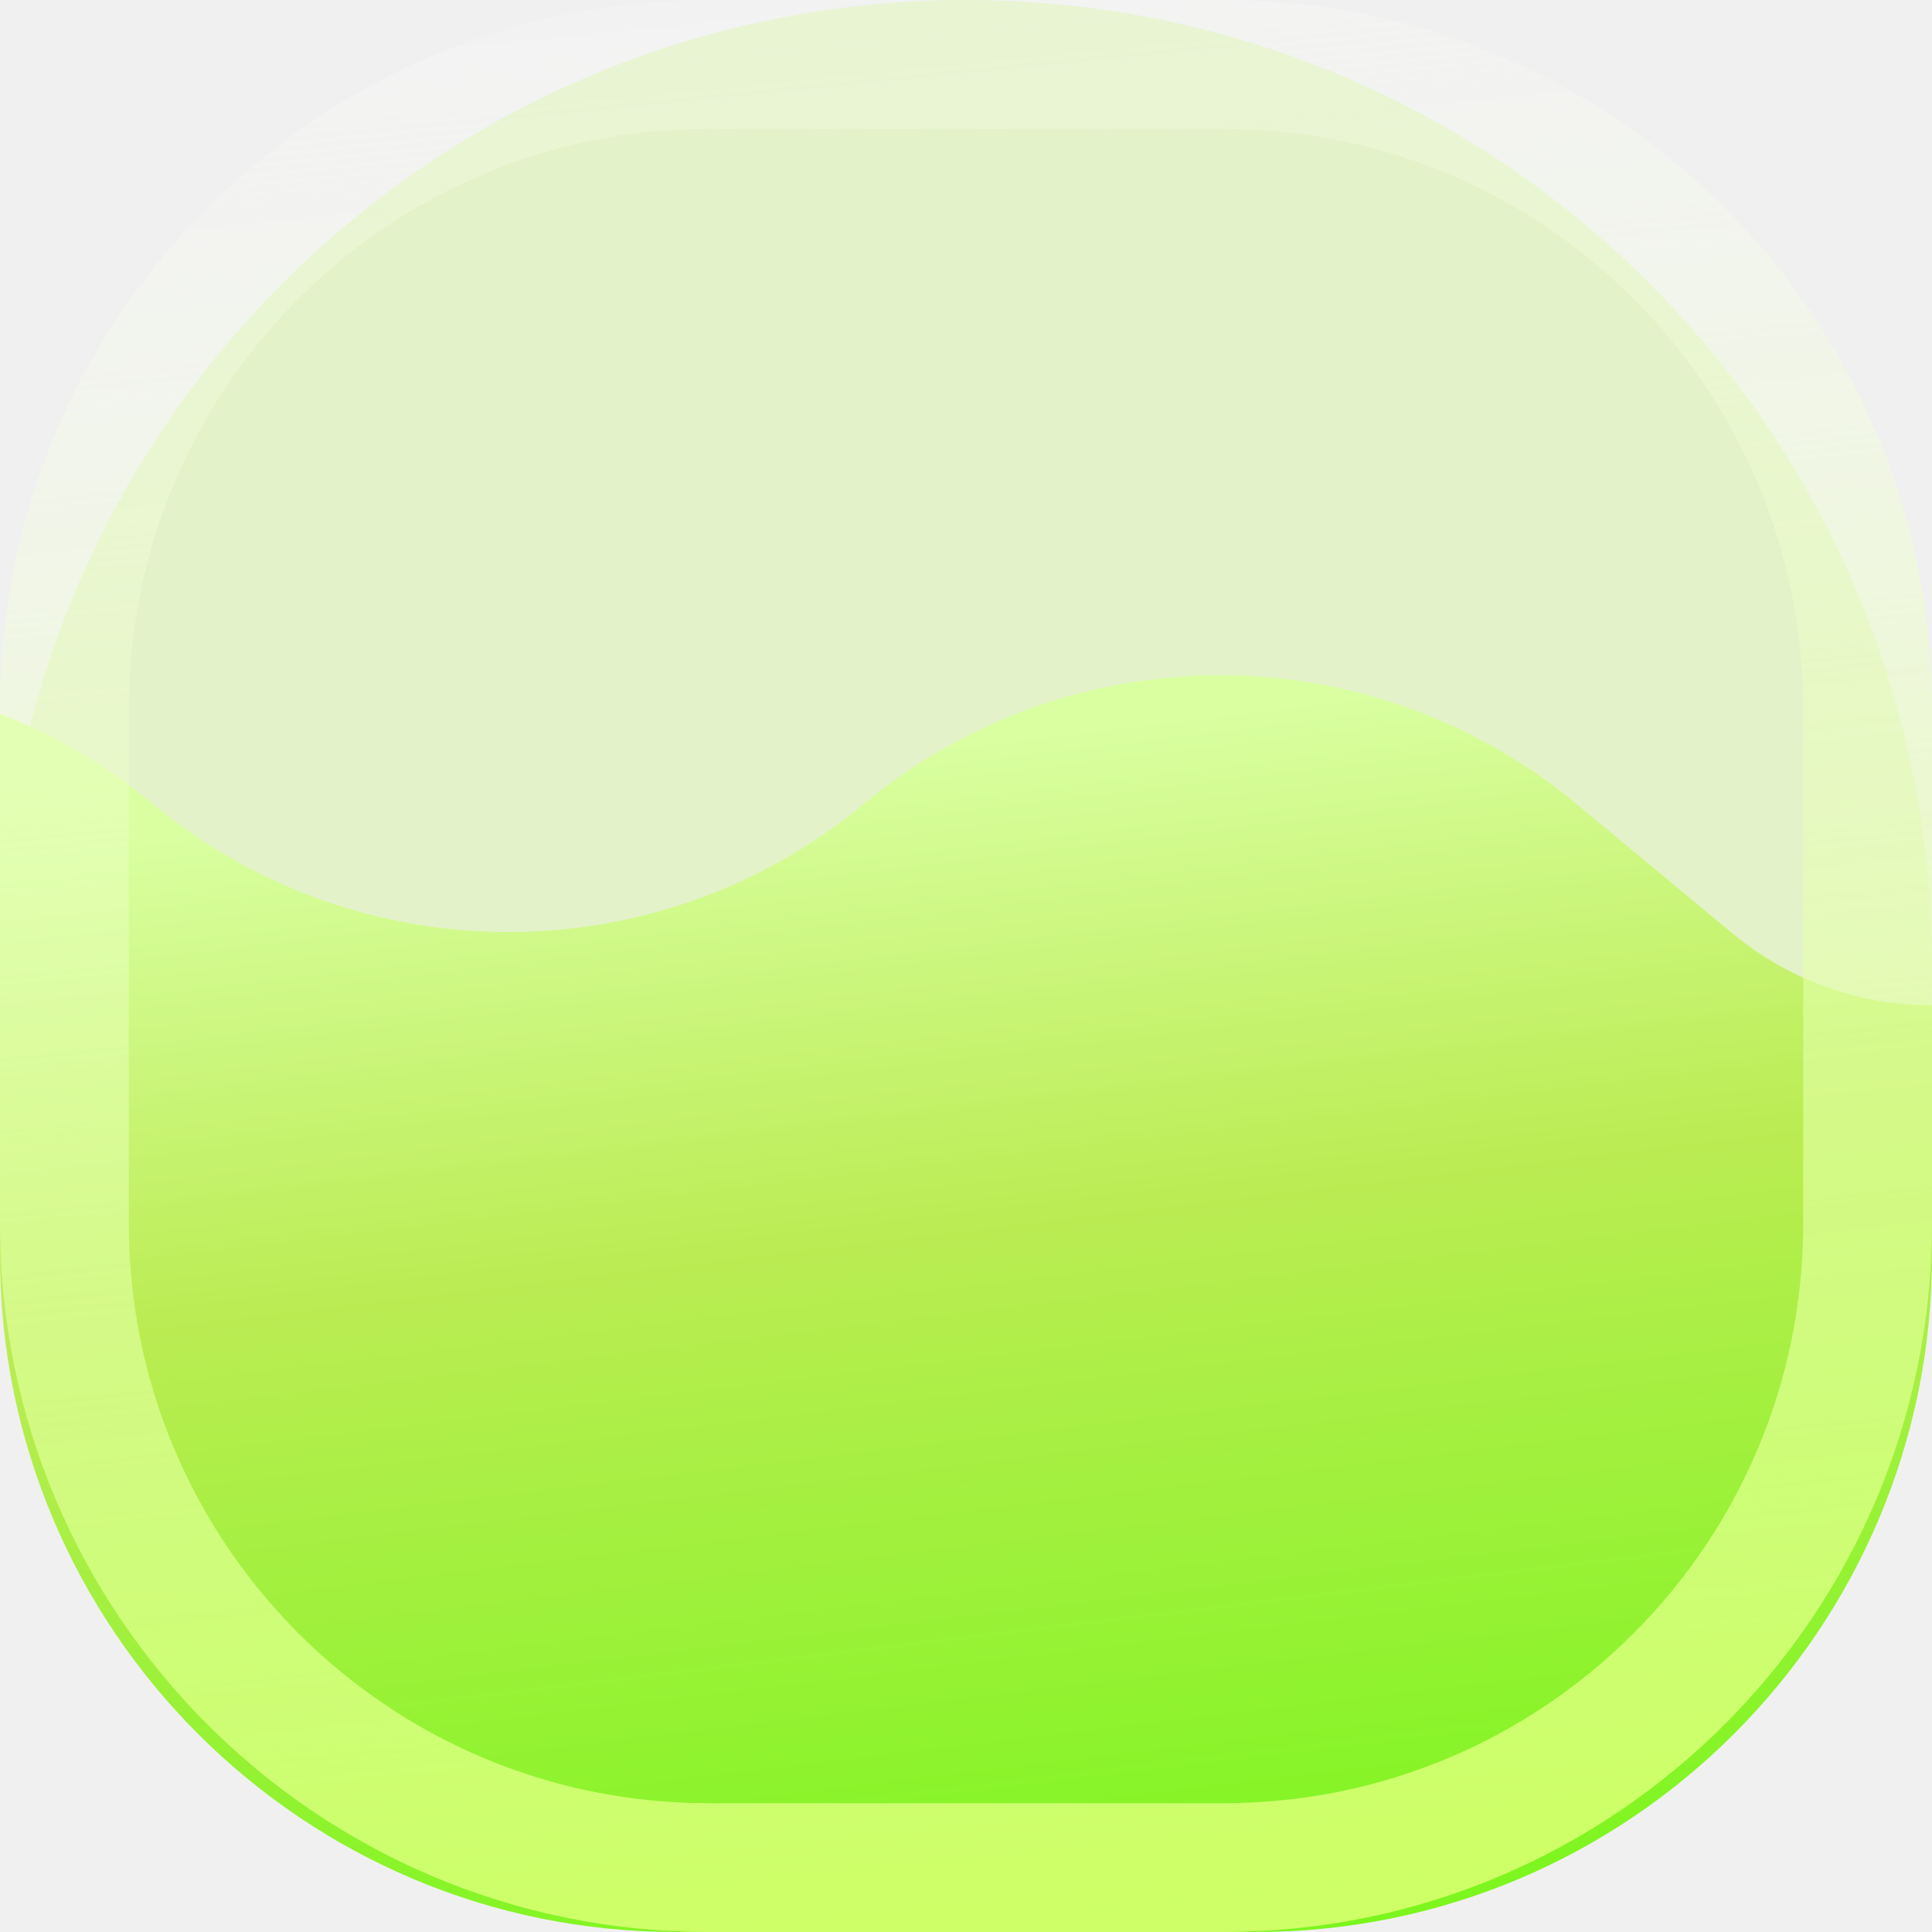
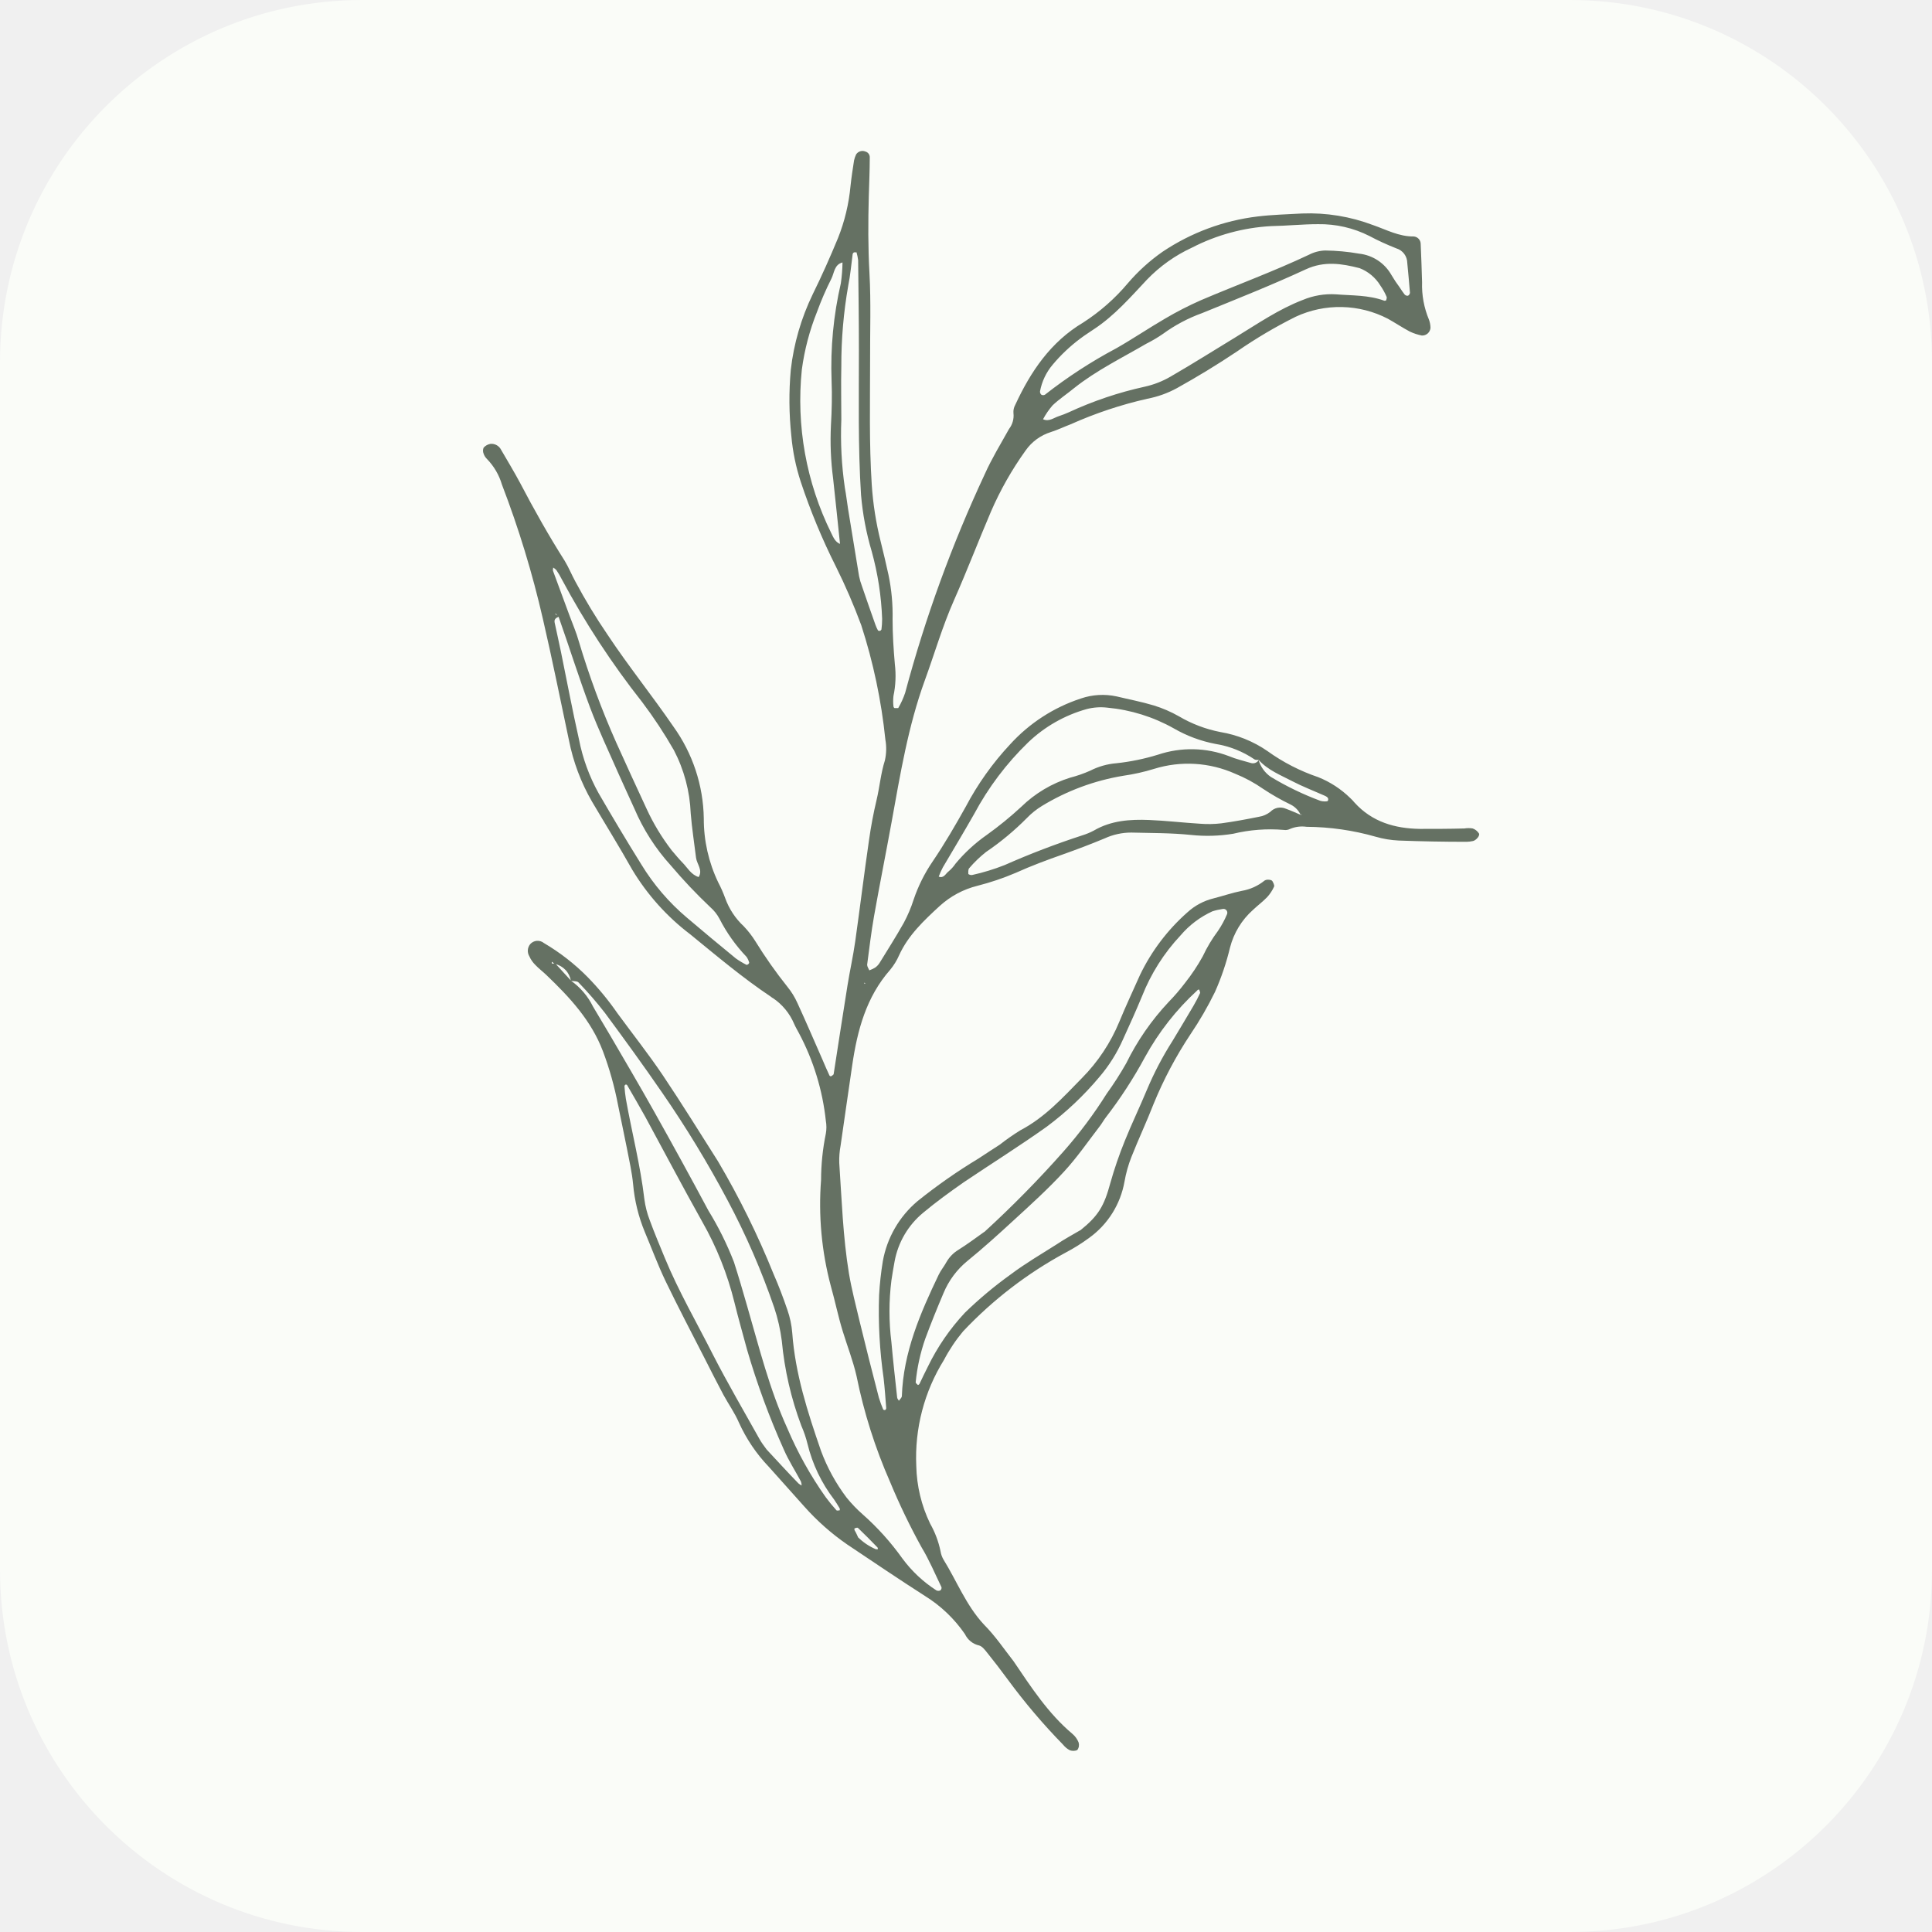
- <svg xmlns="http://www.w3.org/2000/svg" width="40" height="40" viewBox="0 0 40 40" fill="none">
-   <g clip-path="url(#clip0_258_414)">
-     <rect width="40" height="40" rx="20" fill="#A6FF00" fill-opacity="0.16" />
-     <path d="M-11.58 16.638L-13.62 18.331C-16.995 21.13 -18.948 25.288 -18.948 29.673V30.955C-18.948 40.601 -11.129 48.421 -1.482 48.421H42.624C49.313 48.421 54.736 42.998 54.736 36.309V24.304C54.736 18.824 48.35 15.824 44.131 19.323C41.735 21.311 38.263 21.311 35.867 19.323L32.631 16.638C28.358 13.094 22.167 13.094 17.894 16.638C13.621 20.183 7.43 20.183 3.157 16.638C-1.116 13.094 -7.307 13.094 -11.58 16.638Z" fill="url(#paint0_linear_258_414)" />
-     <path fill-rule="evenodd" clip-rule="evenodd" d="M25.333 2.667H14.667C8.039 2.667 2.667 8.039 2.667 14.667V25.333C2.667 31.961 8.039 37.333 14.667 37.333H25.333C31.961 37.333 37.333 31.961 37.333 25.333V14.667C37.333 8.039 31.961 2.667 25.333 2.667ZM14.667 0C6.566 0 0 6.566 0 14.667V25.333C0 33.434 6.566 40 14.667 40H25.333C33.434 40 40 33.434 40 25.333V14.667C40 6.566 33.434 0 25.333 0H14.667Z" fill="url(#paint1_linear_258_414)" />
-   </g>
-   <defs>
-     <linearGradient id="paint0_linear_258_414" x1="14" y1="16" x2="17.894" y2="48.421" gradientUnits="userSpaceOnUse">
-       <stop stop-color="#D9FFA1" />
-       <stop offset="0.306" stop-color="#BBEC53" />
-       <stop offset="0.918" stop-color="#68F90D" />
-     </linearGradient>
-     <linearGradient id="paint1_linear_258_414" x1="16" y1="2.08616e-07" x2="20" y2="40" gradientUnits="userSpaceOnUse">
-       <stop stop-color="white" stop-opacity="0.16" />
-       <stop offset="1" stop-color="#CEFF66" />
-     </linearGradient>
-     <clipPath id="clip0_258_414">
-       <rect width="40" height="40" rx="14" fill="white" />
-     </clipPath>
-   </defs>
+ <svg xmlns="http://www.w3.org/2000/svg" version="1.1" width="64" height="64">
+   <svg width="64" height="64" viewBox="0 0 64 64" fill="none">
+     <rect x="64" width="64" height="64" rx="12" transform="rotate(90 64 0)" fill="#FAFCF8" />
+     <path d="M33.576 55.031C34.158 55.89 34.722 56.762 35.528 57.439C35.617 57.514 35.686 57.611 35.73 57.719C35.743 57.762 35.746 57.807 35.739 57.851C35.731 57.895 35.713 57.937 35.686 57.972C35.645 57.991 35.601 58 35.556 58C35.511 58 35.466 57.991 35.425 57.972C35.344 57.927 35.273 57.866 35.214 57.793C34.554 57.117 33.942 56.396 33.382 55.634C33.157 55.327 32.928 55.029 32.694 54.739C32.623 54.649 32.532 54.534 32.436 54.509C32.334 54.486 32.238 54.44 32.156 54.375C32.075 54.309 32.009 54.226 31.964 54.131C31.617 53.626 31.17 53.198 30.651 52.875C29.781 52.318 28.924 51.738 28.065 51.163C27.542 50.802 27.064 50.379 26.642 49.904C26.246 49.466 25.859 49.022 25.465 48.587C25.057 48.161 24.724 47.668 24.48 47.13C24.342 46.808 24.134 46.516 23.967 46.21C23.756 45.814 23.554 45.416 23.353 45.018C22.913 44.157 22.464 43.303 22.045 42.433C21.791 41.902 21.587 41.349 21.358 40.806C21.151 40.305 21.021 39.775 20.973 39.234C20.936 38.836 20.844 38.443 20.769 38.049C20.675 37.563 20.567 37.08 20.471 36.594C20.356 35.992 20.19 35.401 19.974 34.827C19.587 33.803 18.867 33.032 18.096 32.295C17.976 32.18 17.843 32.081 17.731 31.962C17.648 31.88 17.581 31.783 17.534 31.676C17.498 31.615 17.48 31.544 17.485 31.473C17.49 31.402 17.517 31.334 17.562 31.278C17.618 31.213 17.698 31.173 17.783 31.166C17.869 31.16 17.954 31.186 18.02 31.241C18.547 31.551 19.033 31.929 19.463 32.364C19.825 32.734 20.156 33.135 20.45 33.561C20.957 34.252 21.479 34.912 21.953 35.614C22.583 36.553 23.179 37.515 23.786 38.472C24.491 39.668 25.106 40.915 25.625 42.203C25.795 42.59 25.946 42.988 26.083 43.391C26.169 43.636 26.223 43.891 26.244 44.15C26.342 45.506 26.755 46.783 27.197 48.062C27.402 48.616 27.687 49.136 28.042 49.607C28.204 49.807 28.382 49.994 28.576 50.164C29.07 50.6 29.512 51.092 29.895 51.63C30.203 52.047 30.584 52.404 31.02 52.684C31.04 52.693 31.063 52.699 31.085 52.699C31.108 52.699 31.13 52.693 31.151 52.684C31.165 52.671 31.177 52.655 31.183 52.637C31.19 52.619 31.192 52.599 31.189 52.58C30.974 52.136 30.782 51.676 30.527 51.255C30.14 50.554 29.792 49.831 29.485 49.091C28.99 47.966 28.617 46.79 28.374 45.584C28.26 45.082 28.069 44.596 27.916 44.097C27.762 43.598 27.662 43.094 27.52 42.594C27.217 41.453 27.108 40.267 27.199 39.089C27.2 38.573 27.253 38.058 27.357 37.552C27.382 37.412 27.382 37.268 27.357 37.128C27.249 36.115 26.948 35.132 26.471 34.233C26.416 34.13 26.356 34.028 26.308 33.92C26.161 33.569 25.914 33.27 25.598 33.059C25.579 33.059 25.561 33.032 25.54 33.02C24.601 32.392 23.738 31.663 22.863 30.949C22.093 30.365 21.442 29.638 20.943 28.809C20.515 28.047 20.054 27.306 19.612 26.556C19.245 25.922 18.986 25.231 18.845 24.512C18.563 23.186 18.295 21.842 17.985 20.507C17.638 18.992 17.184 17.503 16.627 16.052C16.533 15.733 16.363 15.443 16.132 15.205C16.081 15.156 16.042 15.095 16.02 15.028C16.007 14.996 16 14.963 16 14.929C16 14.895 16.007 14.861 16.02 14.83C16.08 14.762 16.16 14.718 16.249 14.703C16.321 14.697 16.392 14.712 16.455 14.748C16.517 14.783 16.568 14.836 16.6 14.901C16.813 15.267 17.033 15.631 17.232 16.003C17.69 16.878 18.176 17.743 18.707 18.579C18.845 18.809 18.936 19.039 19.062 19.269C19.385 19.874 19.741 20.461 20.127 21.027C20.815 22.065 21.603 23.041 22.308 24.07C22.945 24.956 23.297 26.017 23.314 27.11C23.311 27.845 23.475 28.57 23.793 29.232C23.881 29.399 23.957 29.572 24.022 29.75C24.15 30.106 24.361 30.427 24.638 30.684C24.783 30.836 24.912 31.003 25.023 31.181C25.346 31.704 25.7 32.207 26.083 32.687C26.217 32.851 26.329 33.033 26.416 33.227C26.7 33.846 26.97 34.475 27.245 35.101C27.32 35.273 27.391 35.448 27.474 35.621C27.474 35.637 27.52 35.66 27.526 35.655C27.533 35.651 27.611 35.609 27.616 35.58C27.769 34.601 27.916 33.623 28.074 32.645C28.152 32.157 28.262 31.672 28.331 31.181C28.489 30.061 28.626 28.938 28.789 27.817C28.851 27.375 28.935 26.933 29.038 26.498C29.142 26.063 29.176 25.619 29.313 25.191C29.364 24.964 29.37 24.729 29.329 24.5C29.197 23.212 28.929 21.942 28.53 20.71C28.284 20.047 28.004 19.398 27.689 18.765C27.234 17.86 26.845 16.922 26.526 15.96C26.364 15.466 26.259 14.956 26.214 14.438C26.136 13.711 26.13 12.978 26.196 12.25C26.295 11.383 26.54 10.54 26.919 9.755C27.222 9.141 27.499 8.517 27.76 7.886C27.981 7.332 28.12 6.75 28.175 6.156C28.205 5.873 28.248 5.594 28.292 5.313C28.307 5.245 28.33 5.178 28.36 5.115C28.392 5.066 28.44 5.029 28.495 5.012C28.551 4.994 28.611 4.996 28.665 5.019C28.71 5.03 28.75 5.058 28.777 5.096C28.803 5.135 28.816 5.181 28.812 5.228C28.812 5.654 28.791 6.077 28.78 6.501C28.757 7.35 28.754 8.197 28.802 9.049C28.855 10.013 28.819 10.982 28.823 11.951C28.823 13.332 28.789 14.687 28.878 16.056C28.92 16.692 29.019 17.323 29.174 17.941C29.267 18.305 29.35 18.675 29.432 19.041C29.534 19.527 29.579 20.023 29.568 20.519C29.568 21.014 29.6 21.509 29.643 22.001C29.685 22.352 29.67 22.709 29.597 23.055C29.584 23.17 29.584 23.286 29.597 23.4C29.597 23.421 29.62 23.456 29.636 23.456C29.652 23.456 29.744 23.456 29.755 23.456C29.849 23.295 29.926 23.125 29.985 22.949C30.65 20.461 31.533 18.036 32.623 15.704C32.852 15.193 33.15 14.703 33.425 14.211C33.541 14.061 33.594 13.872 33.572 13.684C33.564 13.591 33.584 13.498 33.629 13.417C34.142 12.307 34.804 11.325 35.886 10.682C36.441 10.324 36.94 9.884 37.365 9.378C37.702 8.985 38.087 8.636 38.511 8.34C39.455 7.707 40.534 7.306 41.66 7.171C42.148 7.111 42.643 7.101 43.136 7.072C43.936 7.041 44.734 7.172 45.484 7.456C45.924 7.608 46.343 7.84 46.833 7.833C46.895 7.838 46.952 7.866 46.995 7.911C47.037 7.956 47.061 8.015 47.062 8.077C47.083 8.501 47.094 8.924 47.108 9.348C47.094 9.774 47.172 10.198 47.337 10.591C47.369 10.678 47.386 10.771 47.387 10.864C47.38 10.935 47.347 11 47.294 11.047C47.24 11.093 47.172 11.118 47.101 11.115C46.963 11.088 46.83 11.044 46.703 10.984C46.455 10.853 46.219 10.694 45.974 10.558C45.504 10.315 44.985 10.182 44.456 10.171C43.927 10.159 43.403 10.269 42.923 10.492C42.248 10.828 41.598 11.213 40.978 11.642C40.334 12.073 39.67 12.478 38.992 12.855C38.682 13.025 38.349 13.144 38.002 13.21C37.132 13.407 36.284 13.69 35.469 14.054C35.239 14.142 35.036 14.241 34.813 14.312C34.473 14.417 34.177 14.633 33.973 14.926C33.52 15.557 33.136 16.234 32.827 16.947C32.41 17.923 32.032 18.913 31.602 19.884C31.221 20.742 30.958 21.654 30.635 22.54C30.083 24.056 29.824 25.64 29.538 27.218C29.348 28.263 29.139 29.303 28.954 30.348C28.86 30.882 28.796 31.421 28.725 31.959C28.725 32.017 28.77 32.081 28.798 32.144C28.863 32.12 28.926 32.091 28.986 32.056C29.044 32.016 29.094 31.965 29.132 31.906C29.403 31.465 29.682 31.027 29.936 30.576C30.07 30.328 30.18 30.067 30.266 29.798C30.417 29.352 30.628 28.928 30.894 28.539C31.288 27.957 31.645 27.345 31.989 26.728C32.386 25.975 32.881 25.278 33.462 24.657C34.1 23.956 34.908 23.432 35.808 23.138C36.188 23.008 36.595 22.985 36.987 23.069C37.397 23.168 37.814 23.246 38.218 23.368C38.508 23.457 38.789 23.578 39.054 23.729C39.479 23.98 39.944 24.156 40.428 24.25C40.986 24.343 41.517 24.557 41.983 24.878C42.499 25.25 43.068 25.542 43.669 25.745C44.064 25.903 44.424 26.138 44.728 26.436C44.779 26.483 44.828 26.534 44.872 26.588C45.452 27.228 46.203 27.444 47.028 27.458C47.523 27.458 48.015 27.458 48.508 27.444C48.599 27.429 48.693 27.429 48.785 27.444C48.87 27.474 48.942 27.531 48.991 27.607C49.037 27.676 48.899 27.837 48.796 27.86C48.727 27.875 48.658 27.883 48.588 27.886C47.839 27.886 47.085 27.872 46.336 27.844C46.078 27.832 45.822 27.79 45.573 27.718C44.828 27.505 44.057 27.394 43.282 27.389C43.096 27.362 42.906 27.386 42.733 27.46C42.67 27.492 42.598 27.503 42.529 27.492C41.966 27.444 41.399 27.487 40.85 27.619C40.387 27.695 39.916 27.708 39.45 27.658C38.797 27.591 38.137 27.596 37.48 27.58C37.174 27.579 36.871 27.645 36.593 27.773C36.135 27.964 35.677 28.137 35.219 28.3C34.687 28.486 34.161 28.682 33.645 28.915C33.235 29.09 32.811 29.233 32.378 29.343C31.91 29.459 31.479 29.691 31.123 30.017C30.603 30.496 30.088 30.979 29.785 31.642C29.71 31.815 29.61 31.977 29.49 32.123C28.692 33.029 28.399 34.136 28.23 35.294C28.102 36.18 27.971 37.066 27.845 37.955C27.81 38.14 27.796 38.328 27.801 38.516C27.884 39.74 27.923 40.969 28.122 42.182C28.212 42.716 28.351 43.243 28.475 43.768C28.681 44.617 28.896 45.462 29.114 46.3C29.155 46.433 29.203 46.565 29.258 46.693C29.267 46.7 29.278 46.705 29.289 46.707C29.3 46.71 29.311 46.71 29.323 46.707C29.332 46.701 29.341 46.692 29.347 46.682C29.352 46.672 29.356 46.661 29.357 46.649C29.332 46.32 29.309 45.993 29.272 45.664C29.14 44.75 29.089 43.826 29.121 42.903C29.142 42.526 29.184 42.15 29.245 41.777C29.384 41.002 29.79 40.3 30.39 39.793C31.031 39.277 31.706 38.805 32.41 38.38C32.639 38.226 32.882 38.074 33.116 37.92C33.336 37.748 33.565 37.588 33.803 37.441C34.612 37.018 35.214 36.353 35.84 35.713C36.37 35.178 36.791 34.544 37.079 33.846C37.294 33.322 37.537 32.809 37.766 32.293C38.146 31.504 38.68 30.8 39.335 30.222C39.579 29.999 39.873 29.841 40.192 29.762C40.511 29.681 40.822 29.573 41.136 29.511C41.412 29.464 41.672 29.347 41.89 29.17C41.93 29.147 41.976 29.137 42.022 29.142C42.066 29.142 42.13 29.156 42.148 29.186C42.167 29.216 42.226 29.326 42.206 29.37C42.148 29.498 42.071 29.615 41.977 29.718C41.83 29.87 41.658 29.998 41.505 30.143C41.134 30.473 40.87 30.907 40.746 31.389C40.625 31.894 40.458 32.387 40.247 32.861C40.009 33.348 39.737 33.817 39.434 34.265C38.953 34.99 38.545 35.761 38.215 36.567C37.986 37.156 37.714 37.734 37.48 38.325C37.376 38.588 37.3 38.861 37.251 39.14C37.118 39.892 36.698 40.562 36.08 41.006C35.834 41.187 35.574 41.35 35.304 41.492C34.039 42.174 32.892 43.055 31.904 44.102C31.66 44.394 31.447 44.712 31.27 45.05C30.617 46.099 30.297 47.323 30.353 48.56C30.367 49.222 30.523 49.874 30.811 50.47C30.974 50.757 31.091 51.067 31.157 51.39C31.172 51.484 31.204 51.575 31.251 51.657C31.696 52.375 32.003 53.179 32.591 53.812C32.967 54.189 33.258 54.624 33.576 55.031ZM18.384 31.932L18.279 31.86L18.279 31.918L18.396 31.918L18.92 32.491C19.227 32.71 19.475 33.002 19.642 33.34C19.832 33.665 20.029 33.985 20.219 34.311C20.705 35.145 21.195 35.975 21.667 36.818C22.278 37.906 22.878 39 23.467 40.102C23.8 40.643 24.083 41.214 24.313 41.807C24.473 42.302 24.615 42.799 24.759 43.296C25.153 44.654 25.492 46.026 26.083 47.319C26.424 48.121 26.849 48.885 27.352 49.595C27.465 49.747 27.581 49.89 27.71 50.032C27.726 50.049 27.781 50.032 27.815 50.032C27.824 50.011 27.824 49.987 27.815 49.966C27.756 49.867 27.696 49.768 27.63 49.673C27.212 49.128 26.913 48.501 26.75 47.832C26.7 47.627 26.631 47.425 26.546 47.232C26.206 46.327 25.988 45.38 25.898 44.417C25.85 44.044 25.767 43.676 25.648 43.319C25.227 42.092 24.71 40.901 24.1 39.757C23.448 38.529 22.726 37.341 21.937 36.199C21.323 35.306 20.686 34.429 20.043 33.559C19.769 33.206 19.476 32.867 19.165 32.546C19.117 32.493 18.996 32.509 18.911 32.489C18.888 32.354 18.826 32.229 18.732 32.13C18.638 32.031 18.517 31.962 18.384 31.932V31.932ZM27.827 18.022C27.749 17.299 27.68 16.574 27.598 15.852C27.521 15.267 27.497 14.677 27.526 14.089C27.554 13.596 27.568 13.101 27.547 12.607C27.507 11.524 27.61 10.44 27.854 9.385C27.887 9.156 27.906 8.925 27.909 8.694C27.634 8.765 27.637 9.042 27.54 9.233C27.36 9.59 27.201 9.957 27.064 10.333C26.819 10.945 26.65 11.586 26.562 12.241C26.37 14.104 26.708 15.985 27.538 17.663C27.609 17.81 27.675 17.967 27.847 18.026C27.847 18.04 27.827 18.054 27.817 18.07C27.808 18.086 27.817 18.07 27.817 18.07L27.827 18.022ZM18.524 20.424C18.434 20.461 18.348 20.5 18.373 20.622C18.441 20.945 18.515 21.265 18.581 21.587C18.78 22.556 18.961 23.527 19.179 24.491C19.301 25.117 19.52 25.72 19.83 26.277C20.288 27.067 20.76 27.858 21.245 28.636C21.65 29.301 22.159 29.895 22.753 30.397C23.293 30.857 23.829 31.301 24.374 31.748C24.488 31.829 24.609 31.902 24.734 31.964C24.745 31.964 24.778 31.948 24.794 31.934C24.81 31.92 24.821 31.895 24.817 31.883C24.798 31.817 24.769 31.754 24.73 31.697C24.372 31.322 24.07 30.898 23.834 30.436C23.757 30.29 23.654 30.16 23.529 30.051C23.069 29.616 22.633 29.155 22.223 28.671C21.716 28.114 21.307 27.475 21.012 26.781C20.84 26.397 20.659 26.015 20.489 25.63C20.169 24.898 19.823 24.176 19.543 23.428C19.172 22.438 18.856 21.428 18.506 20.436L18.419 20.337C18.419 20.337 18.393 20.337 18.38 20.337L18.524 20.424ZM41.695 25.182C41.762 25.407 41.904 25.603 42.098 25.736C42.619 26.051 43.168 26.316 43.738 26.528C43.818 26.553 43.967 26.558 43.988 26.528C44.036 26.411 43.917 26.376 43.837 26.339C43.495 26.187 43.15 26.056 42.81 25.879C42.421 25.676 42.002 25.513 41.695 25.175C41.651 25.175 41.594 25.175 41.562 25.159C41.172 24.893 40.728 24.717 40.263 24.643C39.78 24.551 39.315 24.378 38.889 24.132C38.21 23.749 37.458 23.514 36.683 23.442C36.453 23.415 36.22 23.431 35.995 23.49C35.27 23.693 34.605 24.071 34.06 24.592C33.343 25.286 32.739 26.087 32.268 26.968C31.932 27.559 31.581 28.143 31.233 28.733C31.181 28.832 31.135 28.934 31.096 29.039C31.267 29.106 31.325 28.938 31.423 28.866C31.511 28.792 31.588 28.706 31.652 28.611C31.954 28.248 32.302 27.928 32.688 27.658C33.089 27.371 33.471 27.059 33.833 26.724C34.289 26.28 34.842 25.951 35.448 25.762C35.675 25.703 35.898 25.626 36.112 25.531C36.384 25.392 36.681 25.307 36.985 25.283C37.451 25.233 37.911 25.138 38.359 25C39.125 24.743 39.955 24.76 40.71 25.048C40.939 25.145 41.2 25.205 41.447 25.278C41.494 25.29 41.542 25.287 41.587 25.27C41.631 25.252 41.669 25.221 41.695 25.182ZM43.108 27.002L43.124 26.961L43.09 27.002C43.022 26.851 42.905 26.729 42.758 26.654C42.441 26.501 42.135 26.327 41.842 26.132C41.552 25.93 41.241 25.762 40.914 25.63C40.069 25.253 39.117 25.195 38.233 25.469C37.897 25.573 37.553 25.649 37.205 25.699C36.253 25.857 35.34 26.196 34.516 26.698C34.333 26.81 34.165 26.944 34.016 27.099C33.602 27.517 33.149 27.894 32.662 28.224C32.46 28.384 32.273 28.564 32.106 28.76C32.069 28.799 32.074 28.889 32.078 28.954C32.114 28.979 32.158 28.991 32.202 28.986C32.569 28.905 32.929 28.795 33.279 28.657C34.117 28.286 34.975 27.958 35.847 27.674C35.981 27.633 36.112 27.579 36.236 27.513C36.811 27.177 37.441 27.138 38.069 27.163C38.632 27.186 39.191 27.253 39.755 27.287C39.988 27.306 40.223 27.301 40.456 27.274C40.875 27.218 41.289 27.14 41.704 27.057C41.841 27.036 41.97 26.979 42.08 26.894C42.145 26.826 42.229 26.779 42.321 26.76C42.413 26.742 42.509 26.752 42.595 26.79C42.774 26.855 42.941 26.931 43.108 27.002V27.002ZM32.607 40.811C33.527 39.969 34.402 39.08 35.228 38.146C35.757 37.547 36.236 36.906 36.662 36.228C36.896 35.905 37.111 35.568 37.308 35.221C37.672 34.48 38.144 33.798 38.708 33.197C38.904 32.996 39.088 32.782 39.258 32.558C39.476 32.282 39.672 31.989 39.842 31.681C39.981 31.383 40.151 31.1 40.348 30.836C40.466 30.662 40.567 30.476 40.648 30.282C40.656 30.26 40.659 30.237 40.655 30.214C40.651 30.192 40.642 30.17 40.627 30.153C40.612 30.135 40.593 30.122 40.571 30.115C40.549 30.108 40.526 30.106 40.504 30.111C40.388 30.127 40.273 30.153 40.162 30.189C39.755 30.375 39.394 30.648 39.104 30.99C38.556 31.574 38.124 32.258 37.83 33.004C37.631 33.483 37.418 33.957 37.203 34.426C37.003 34.88 36.739 35.302 36.417 35.678C35.902 36.293 35.318 36.844 34.676 37.322C33.778 37.962 32.843 38.546 31.927 39.163C31.469 39.483 31.011 39.814 30.576 40.178C30.083 40.587 29.749 41.157 29.634 41.789C29.595 41.998 29.561 42.208 29.529 42.417C29.444 43.096 29.444 43.784 29.529 44.463C29.584 45.073 29.652 45.681 29.719 46.29C29.719 46.33 29.758 46.364 29.776 46.403C29.81 46.352 29.872 46.302 29.875 46.251C29.923 44.799 30.484 43.503 31.096 42.226C31.166 42.079 31.276 41.95 31.354 41.805C31.448 41.642 31.581 41.505 31.741 41.407C32.039 41.22 32.321 41.011 32.607 40.806L32.607 40.811ZM35.785 40.758C36.389 40.272 36.575 39.952 36.781 39.191C36.915 38.715 37.076 38.247 37.262 37.789C37.491 37.22 37.757 36.67 37.991 36.106C38.228 35.542 38.512 34.998 38.841 34.482C39.07 34.104 39.299 33.718 39.528 33.331C39.612 33.189 39.689 33.042 39.757 32.891C39.757 32.864 39.736 32.818 39.725 32.781C39.704 32.781 39.677 32.781 39.661 32.809C38.967 33.445 38.382 34.192 37.929 35.018C37.549 35.722 37.112 36.394 36.623 37.027C36.552 37.121 36.497 37.225 36.424 37.317C36.037 37.821 35.675 38.348 35.246 38.813C34.722 39.382 34.147 39.904 33.579 40.424C33.079 40.884 32.571 41.345 32.044 41.773C31.697 42.057 31.426 42.423 31.254 42.838C31.043 43.335 30.839 43.837 30.651 44.346C30.488 44.813 30.381 45.298 30.333 45.791C30.333 45.819 30.381 45.853 30.408 45.881C30.427 45.875 30.444 45.864 30.456 45.849C30.55 45.657 30.637 45.464 30.734 45.278C31.052 44.62 31.468 44.015 31.966 43.483C32.438 43.025 32.944 42.602 33.478 42.219C33.964 41.853 34.493 41.545 35.008 41.218C35.246 41.057 35.521 40.907 35.785 40.753L35.785 40.758ZM36.243 10.901C36.087 11.007 35.929 11.108 35.785 11.216C35.447 11.469 35.139 11.76 34.868 12.084C34.656 12.336 34.512 12.639 34.452 12.963C34.45 12.984 34.453 13.005 34.461 13.025C34.469 13.045 34.481 13.062 34.497 13.076C34.515 13.086 34.535 13.091 34.556 13.091C34.576 13.091 34.596 13.086 34.614 13.076C35.355 12.495 36.145 11.98 36.976 11.539C37.526 11.226 38.053 10.869 38.6 10.551C38.985 10.324 39.382 10.121 39.791 9.941C40.978 9.435 42.192 8.991 43.36 8.439C43.527 8.352 43.711 8.304 43.899 8.298C44.274 8.303 44.649 8.337 45.019 8.402C45.242 8.426 45.456 8.503 45.643 8.626C45.83 8.75 45.985 8.917 46.095 9.113C46.178 9.255 46.27 9.391 46.368 9.523C46.418 9.602 46.471 9.679 46.528 9.753C46.542 9.769 46.559 9.781 46.579 9.789C46.599 9.797 46.62 9.799 46.641 9.796C46.659 9.787 46.675 9.773 46.686 9.755C46.698 9.738 46.705 9.718 46.707 9.698C46.682 9.368 46.648 9.042 46.618 8.712C46.617 8.603 46.581 8.496 46.516 8.409C46.45 8.321 46.358 8.258 46.254 8.227C45.949 8.107 45.651 7.971 45.362 7.817C44.835 7.55 44.251 7.416 43.66 7.426C43.145 7.426 42.63 7.481 42.114 7.49C41.197 7.539 40.301 7.782 39.484 8.204C38.927 8.46 38.422 8.82 37.995 9.263C37.455 9.838 36.925 10.45 36.25 10.897L36.243 10.901ZM25.396 48.017C25.742 48.387 26.083 48.764 26.45 49.14C26.482 49.167 26.517 49.19 26.555 49.209C26.555 49.164 26.547 49.12 26.532 49.077C26.345 48.723 26.125 48.387 25.966 48.021C25.484 46.948 25.077 45.842 24.748 44.712C24.608 44.189 24.457 43.669 24.329 43.144C24.098 42.206 23.738 41.304 23.259 40.465C22.615 39.315 22.003 38.153 21.376 36.997C21.183 36.647 20.982 36.307 20.782 35.959C20.782 35.941 20.741 35.922 20.728 35.927C20.717 35.932 20.707 35.939 20.7 35.948C20.693 35.957 20.688 35.968 20.686 35.98C20.695 36.12 20.71 36.258 20.732 36.397C20.929 37.508 21.215 38.604 21.346 39.729C21.378 39.965 21.437 40.197 21.523 40.419C21.676 40.838 21.85 41.25 22.02 41.664C22.478 42.776 23.082 43.814 23.623 44.886C24.106 45.828 24.642 46.742 25.156 47.664C25.217 47.777 25.302 47.89 25.396 48.017ZM35.581 12.857C35.352 13.046 35.088 13.219 34.868 13.428C34.746 13.569 34.64 13.723 34.552 13.888C34.752 13.978 34.905 13.84 35.077 13.785C35.188 13.748 35.297 13.706 35.404 13.658C36.211 13.284 37.056 12.999 37.924 12.809C38.222 12.743 38.508 12.631 38.772 12.478C39.505 12.054 40.22 11.603 40.941 11.164C41.663 10.724 42.357 10.243 43.154 9.937C43.502 9.791 43.878 9.727 44.254 9.75C44.787 9.794 45.333 9.769 45.857 9.962C45.873 9.962 45.914 9.962 45.919 9.944C45.924 9.925 45.949 9.861 45.933 9.831C45.877 9.701 45.808 9.576 45.727 9.46C45.567 9.197 45.325 8.994 45.039 8.883C44.446 8.731 43.869 8.639 43.257 8.922C42.13 9.444 40.966 9.905 39.821 10.372C39.358 10.539 38.92 10.771 38.522 11.062C38.348 11.182 38.166 11.289 37.977 11.384C37.168 11.856 36.321 12.268 35.581 12.857ZM22.251 28.169C22.375 28.312 22.491 28.459 22.624 28.592C22.757 28.726 22.897 28.981 23.144 29.053C23.289 28.823 23.085 28.627 23.057 28.413C22.998 27.923 22.92 27.435 22.881 26.945C22.852 26.213 22.661 25.496 22.322 24.848C22.006 24.296 21.656 23.765 21.273 23.258C20.267 21.984 19.377 20.623 18.611 19.191C18.558 19.086 18.498 18.985 18.432 18.887C18.401 18.853 18.365 18.824 18.325 18.802C18.325 18.843 18.304 18.89 18.325 18.926C18.501 19.41 18.682 19.893 18.861 20.378C18.966 20.664 19.09 20.947 19.172 21.239C19.515 22.388 19.931 23.514 20.418 24.608C20.748 25.336 21.078 26.063 21.417 26.788C21.642 27.279 21.922 27.742 22.251 28.169V28.169ZM28.374 8.36C28.331 8.36 28.305 8.36 28.289 8.36C28.279 8.366 28.27 8.373 28.262 8.382C28.255 8.391 28.249 8.402 28.246 8.413C28.198 8.763 28.17 9.118 28.099 9.463C27.944 10.345 27.867 11.239 27.87 12.135C27.856 12.724 27.87 13.313 27.87 13.902C27.839 14.657 27.878 15.413 27.987 16.16C28.03 16.39 28.056 16.62 28.092 16.85C28.212 17.594 28.333 18.339 28.457 19.083C28.48 19.198 28.513 19.311 28.555 19.421C28.699 19.845 28.848 20.268 28.997 20.689C29.02 20.755 29.049 20.819 29.082 20.88C29.09 20.889 29.101 20.895 29.113 20.898C29.125 20.9 29.137 20.9 29.148 20.896C29.16 20.893 29.17 20.888 29.179 20.88C29.187 20.873 29.194 20.863 29.199 20.853C29.214 20.737 29.222 20.62 29.222 20.503C29.195 19.748 29.079 18.998 28.878 18.27C28.696 17.659 28.577 17.03 28.523 16.395C28.42 14.784 28.454 13.189 28.452 11.585C28.452 10.597 28.438 9.608 28.427 8.618C28.416 8.531 28.398 8.445 28.374 8.36V8.36ZM28.415 50.916C28.586 51.088 28.789 51.224 29.011 51.319C29.034 51.323 29.057 51.323 29.08 51.319C29.08 51.298 29.08 51.271 29.066 51.259C28.853 51.041 28.642 50.824 28.422 50.615C28.404 50.596 28.347 50.615 28.308 50.629C28.301 50.648 28.301 50.669 28.308 50.688C28.34 50.744 28.374 50.803 28.422 50.916L28.415 50.916ZM28.633 32.551L28.633 32.592L28.667 32.574L28.633 32.551Z" fill="#657163" />
+   </svg>
+   <style>@media (prefers-color-scheme: light) { :root { filter: none; } }
+ @media (prefers-color-scheme: dark) { :root { filter: none; } }
+ </style>
</svg>
